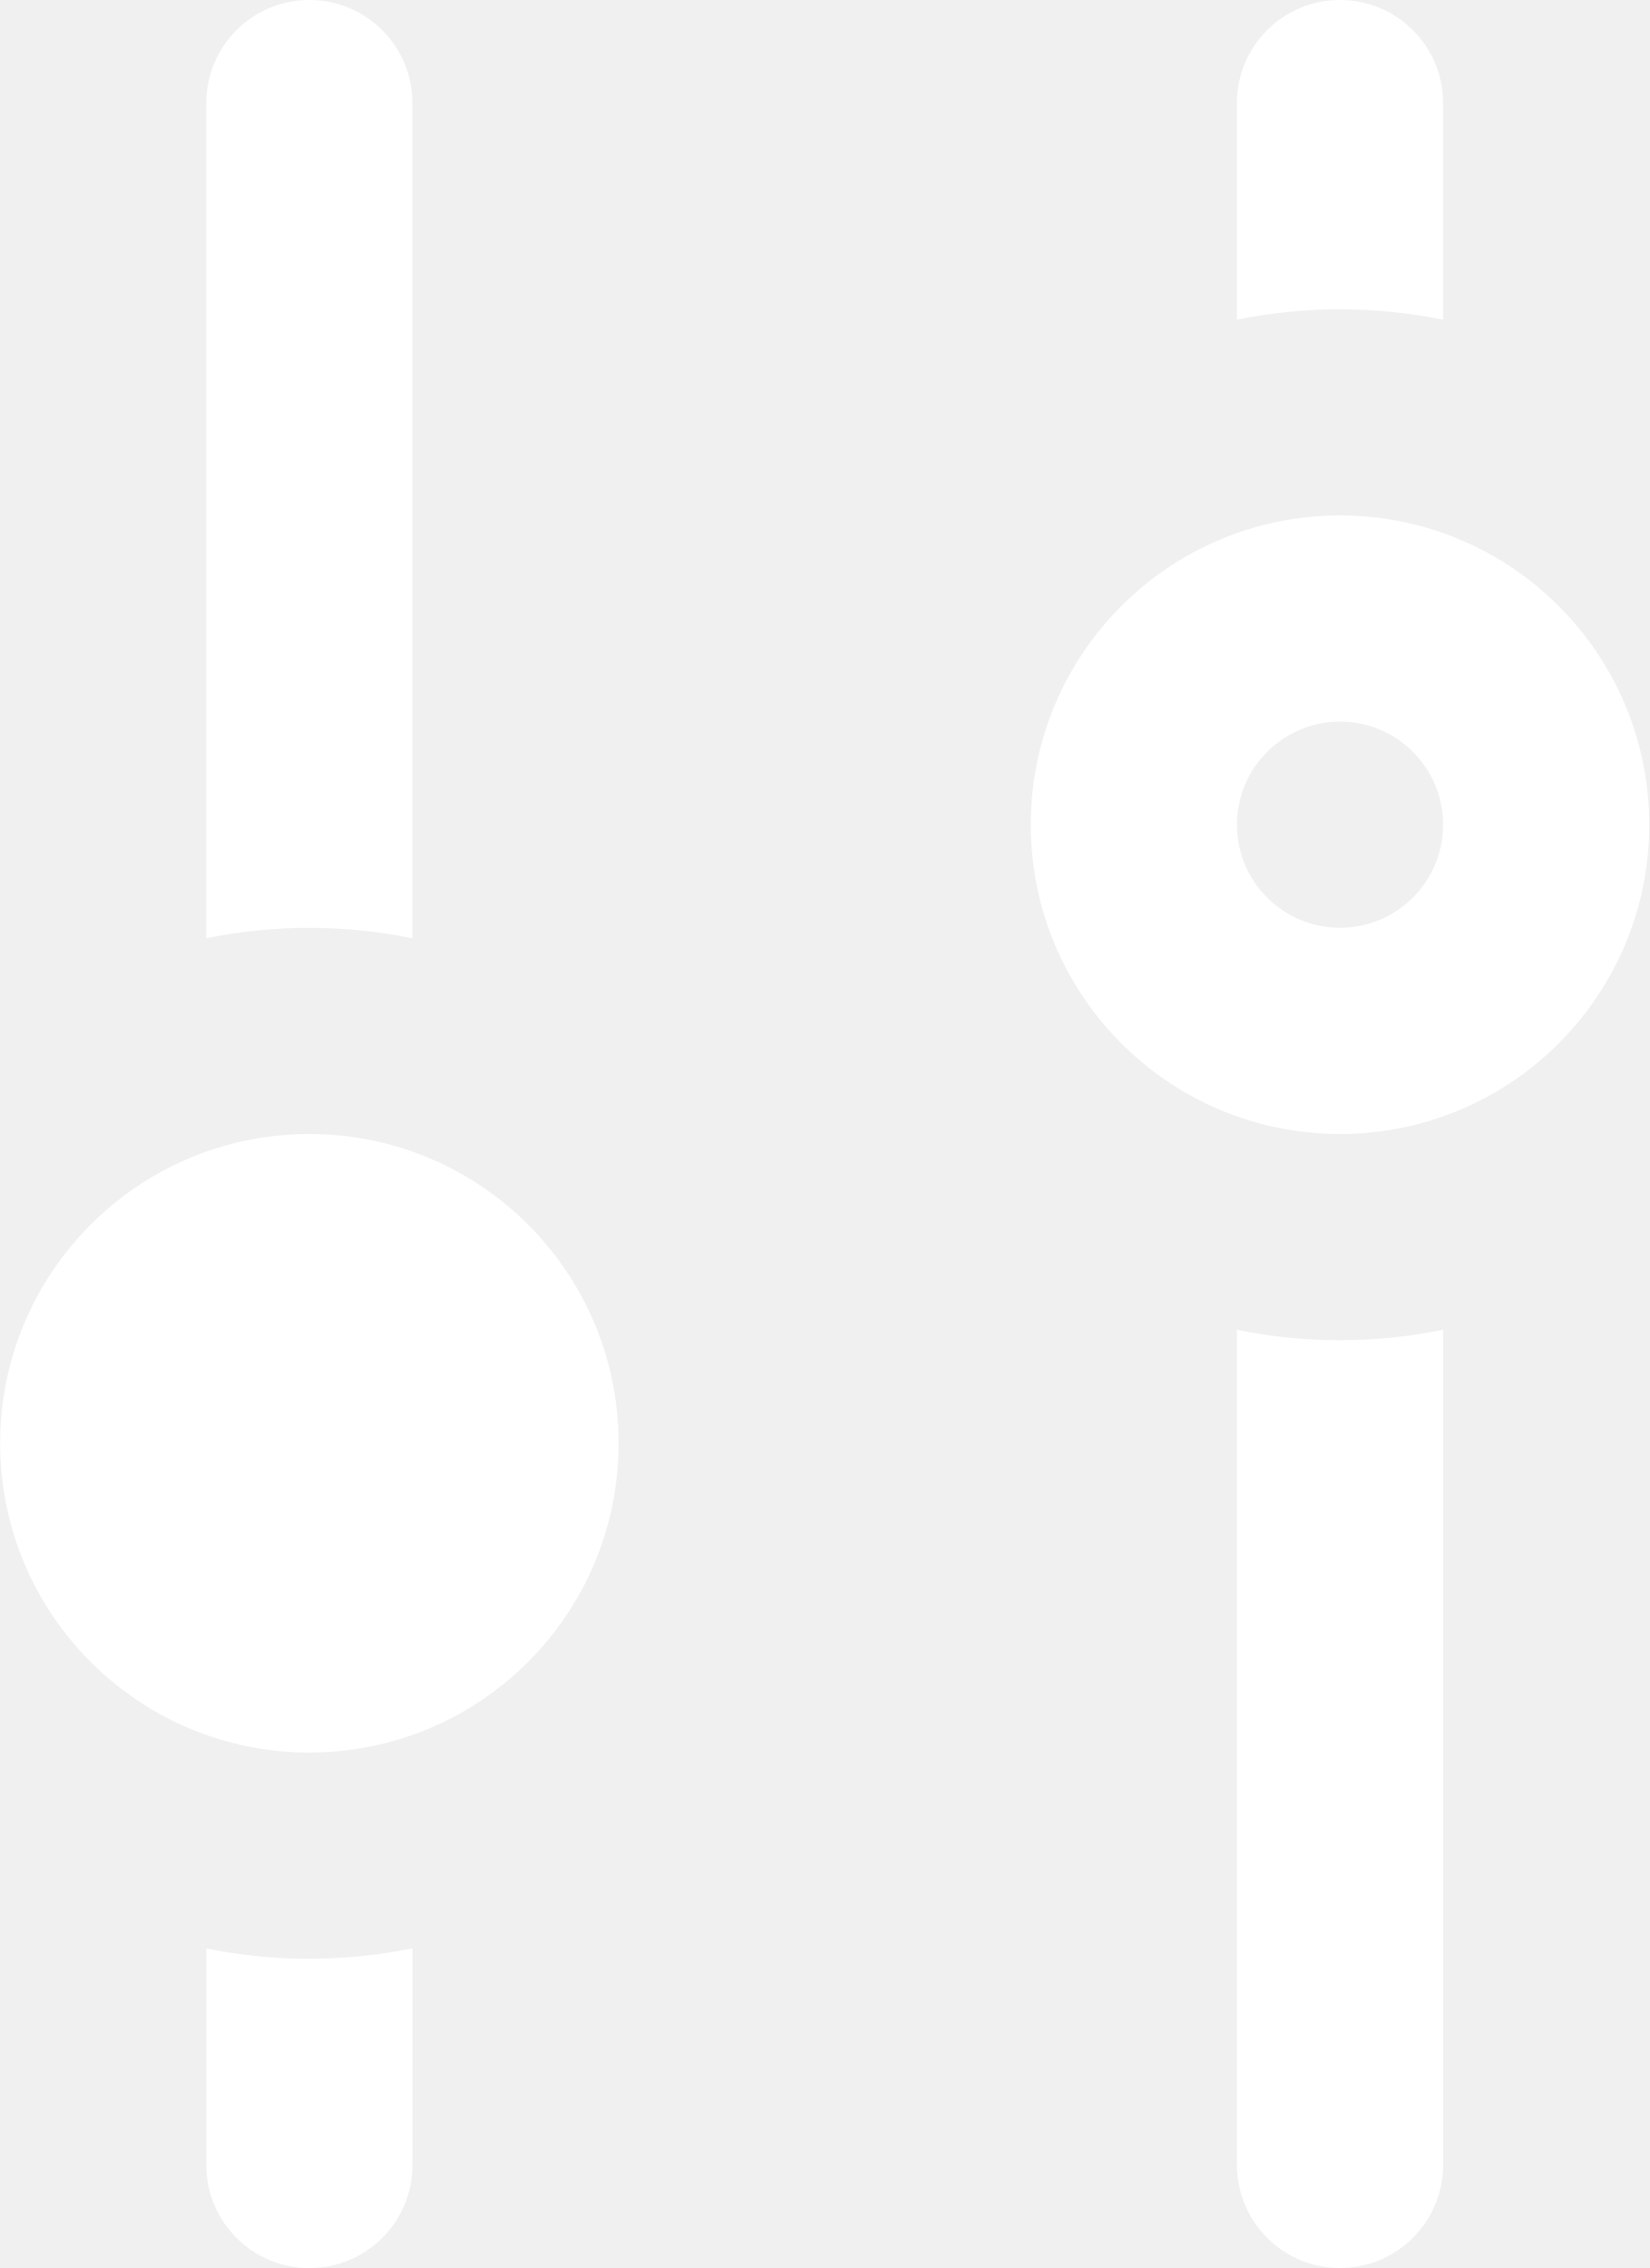
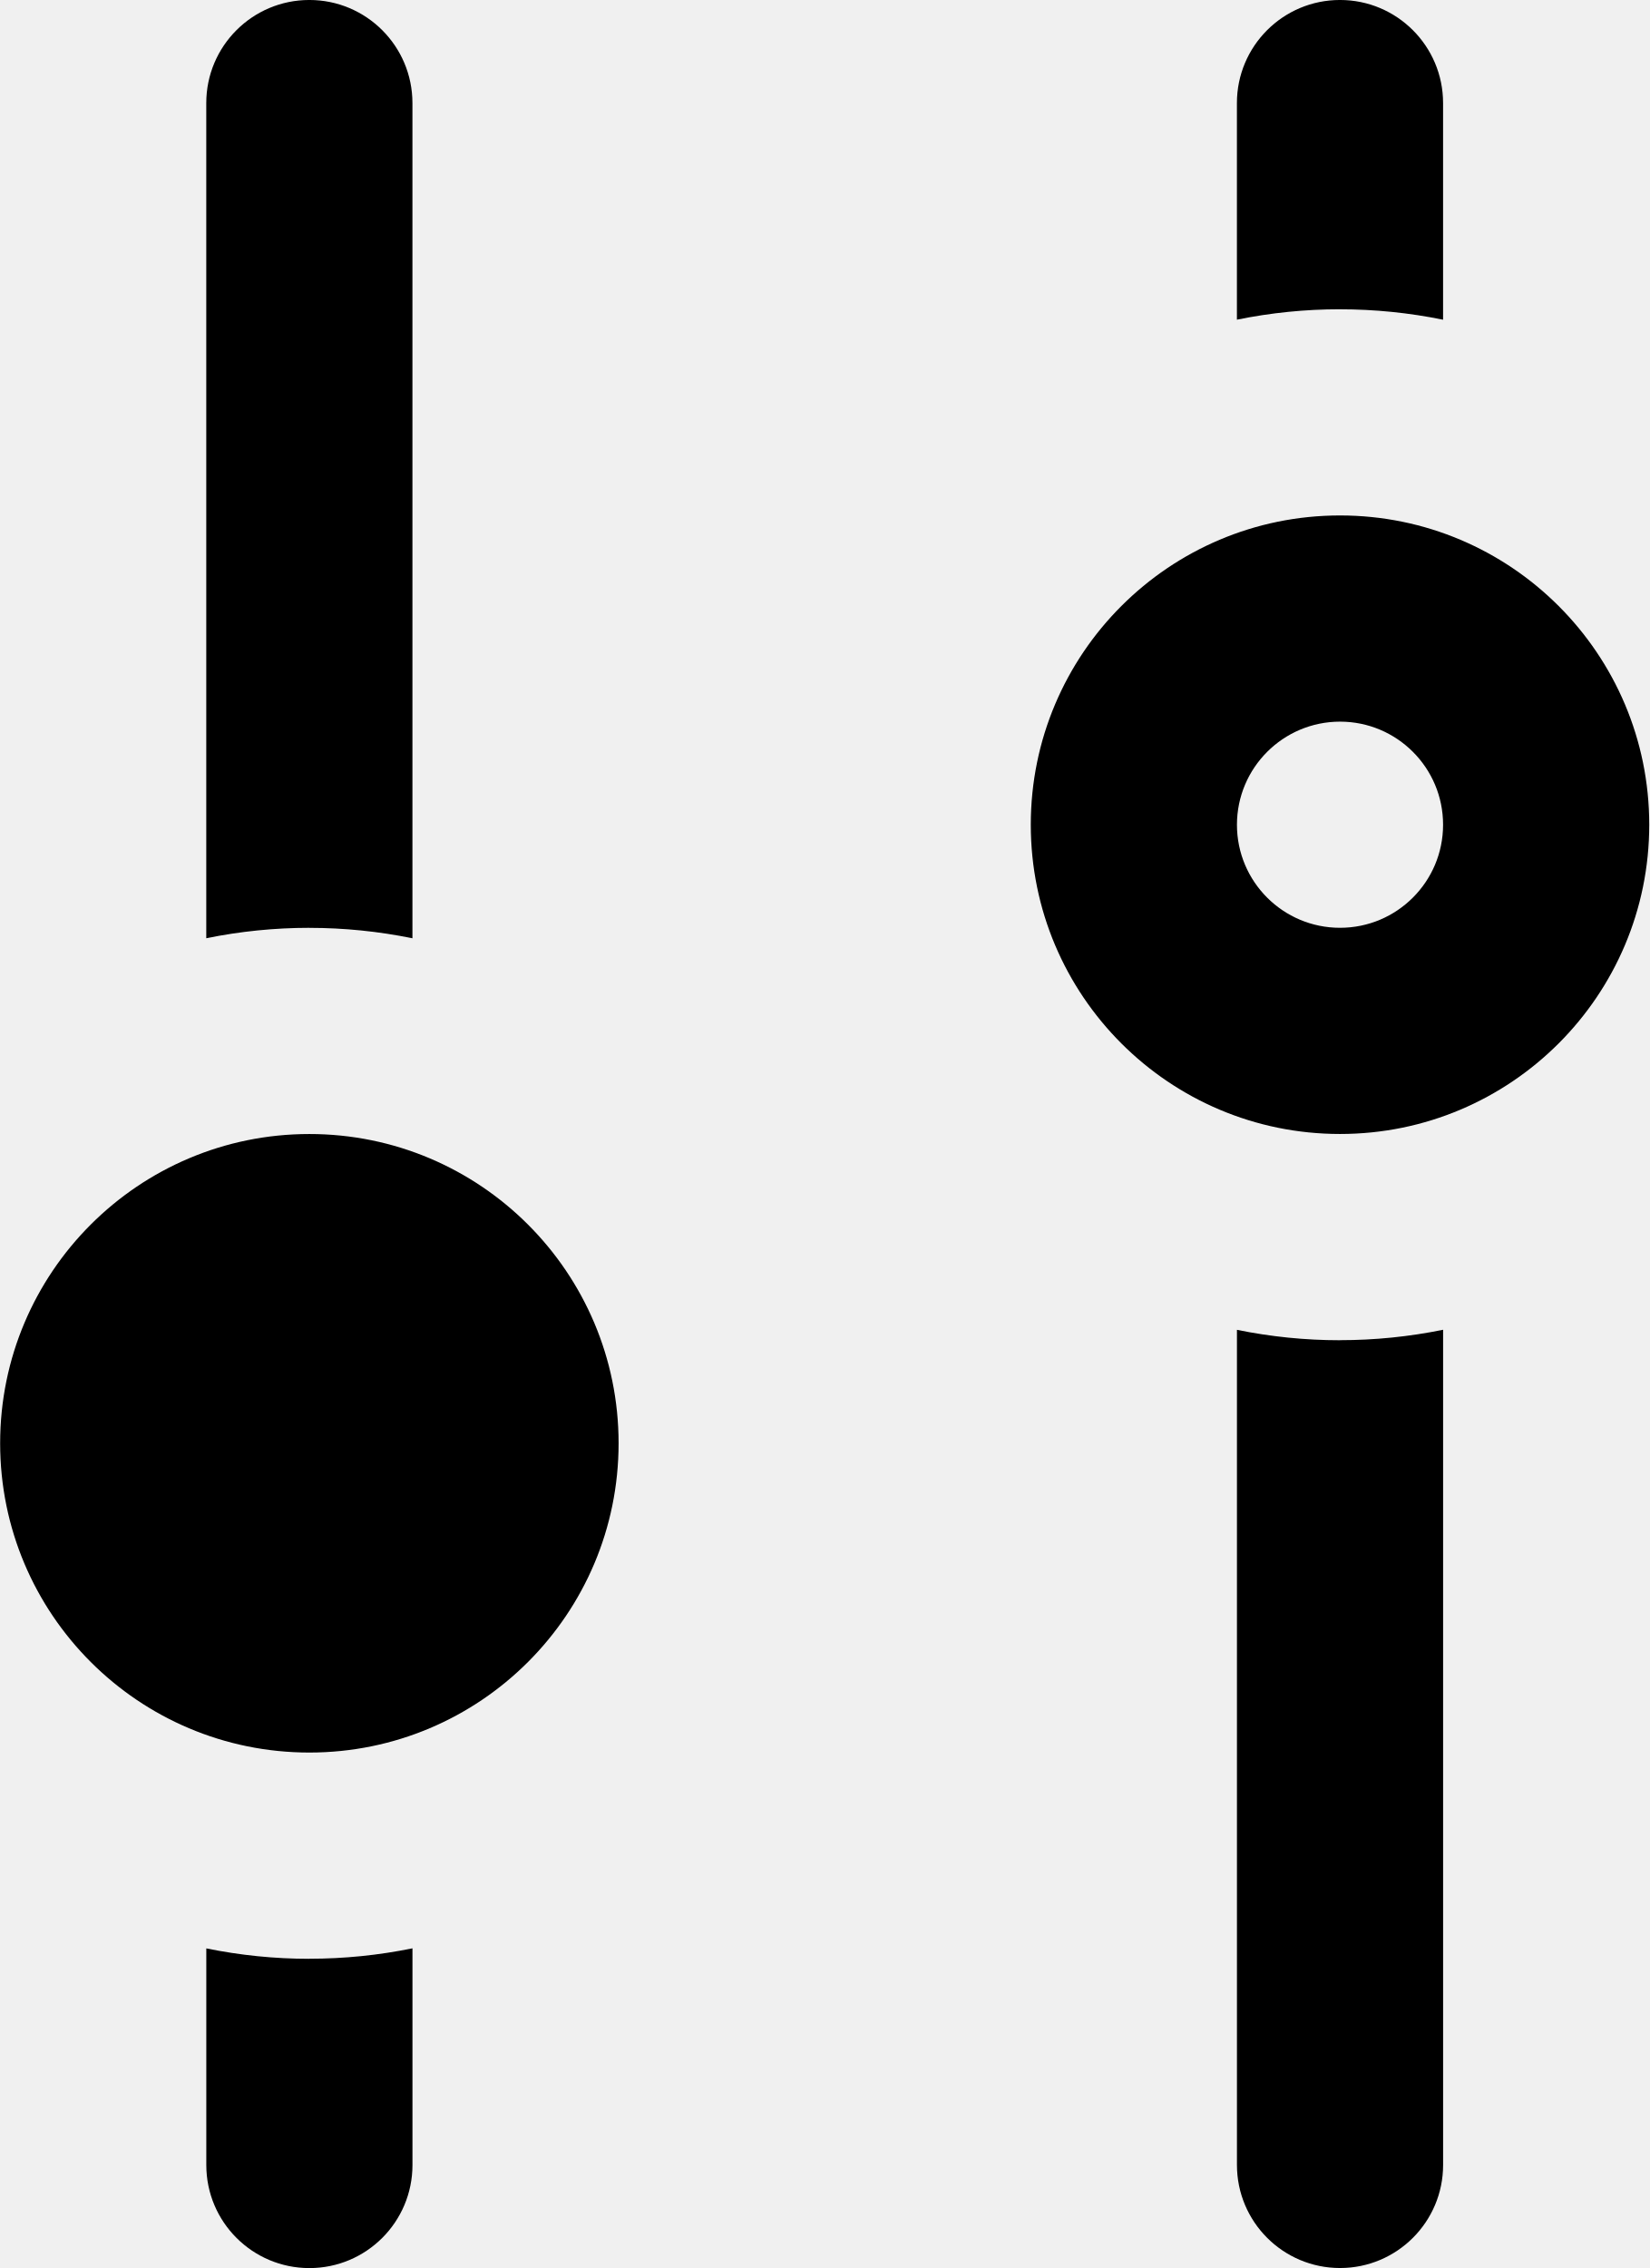
<svg xmlns="http://www.w3.org/2000/svg" width="47.527" height="65.349" viewBox="0 0 47.527 65.349">
-   <path id="iconmonstr-control-panel-6" d="M42.615,21.793a2.97,2.97,0,1,1-2.97,2.97A2.973,2.973,0,0,1,42.615,21.793Zm0-5.941a8.911,8.911,0,1,0,8.911,8.911A8.911,8.911,0,0,0,42.615,15.852Zm-29.7,17.823a8.911,8.911,0,1,0,8.911,8.911A8.911,8.911,0,0,0,12.911,33.675Zm29.7-23.763a14.816,14.816,0,0,1,2.97.3V3.97a2.97,2.97,0,1,0-5.941,0v6.241a14.816,14.816,0,0,1,2.97-.3Zm-29.7,17.823a14.816,14.816,0,0,1,2.97.3V3.97a2.97,2.97,0,1,0-5.941,0V28.034A14.816,14.816,0,0,1,12.911,27.734Zm29.7,11.882a14.816,14.816,0,0,1-2.97-.3V63.379a2.97,2.97,0,1,0,5.941,0V39.315A14.816,14.816,0,0,1,42.615,39.615Zm-29.7,17.823a14.816,14.816,0,0,1-2.97-.3v6.241a2.97,2.97,0,1,0,5.941,0V57.138A14.816,14.816,0,0,1,12.911,57.438Z" transform="translate(-4 -1)" fill="#fff" />
+   <path id="iconmonstr-control-panel-6" d="M42.615,21.793a2.97,2.97,0,1,1-2.97,2.97A2.973,2.973,0,0,1,42.615,21.793Zm0-5.941a8.911,8.911,0,1,0,8.911,8.911A8.911,8.911,0,0,0,42.615,15.852Zm-29.7,17.823a8.911,8.911,0,1,0,8.911,8.911A8.911,8.911,0,0,0,12.911,33.675Zm29.7-23.763a14.816,14.816,0,0,1,2.97.3V3.97a2.97,2.97,0,1,0-5.941,0v6.241a14.816,14.816,0,0,1,2.97-.3Zm-29.7,17.823a14.816,14.816,0,0,1,2.97.3V3.97a2.97,2.97,0,1,0-5.941,0V28.034A14.816,14.816,0,0,1,12.911,27.734Zm29.7,11.882a14.816,14.816,0,0,1-2.97-.3V63.379a2.97,2.97,0,1,0,5.941,0V39.315A14.816,14.816,0,0,1,42.615,39.615Zm-29.7,17.823a14.816,14.816,0,0,1-2.97-.3v6.241a2.97,2.97,0,1,0,5.941,0V57.138A14.816,14.816,0,0,1,12.911,57.438Z" transform="translate(-4 -1)" />
</svg>
